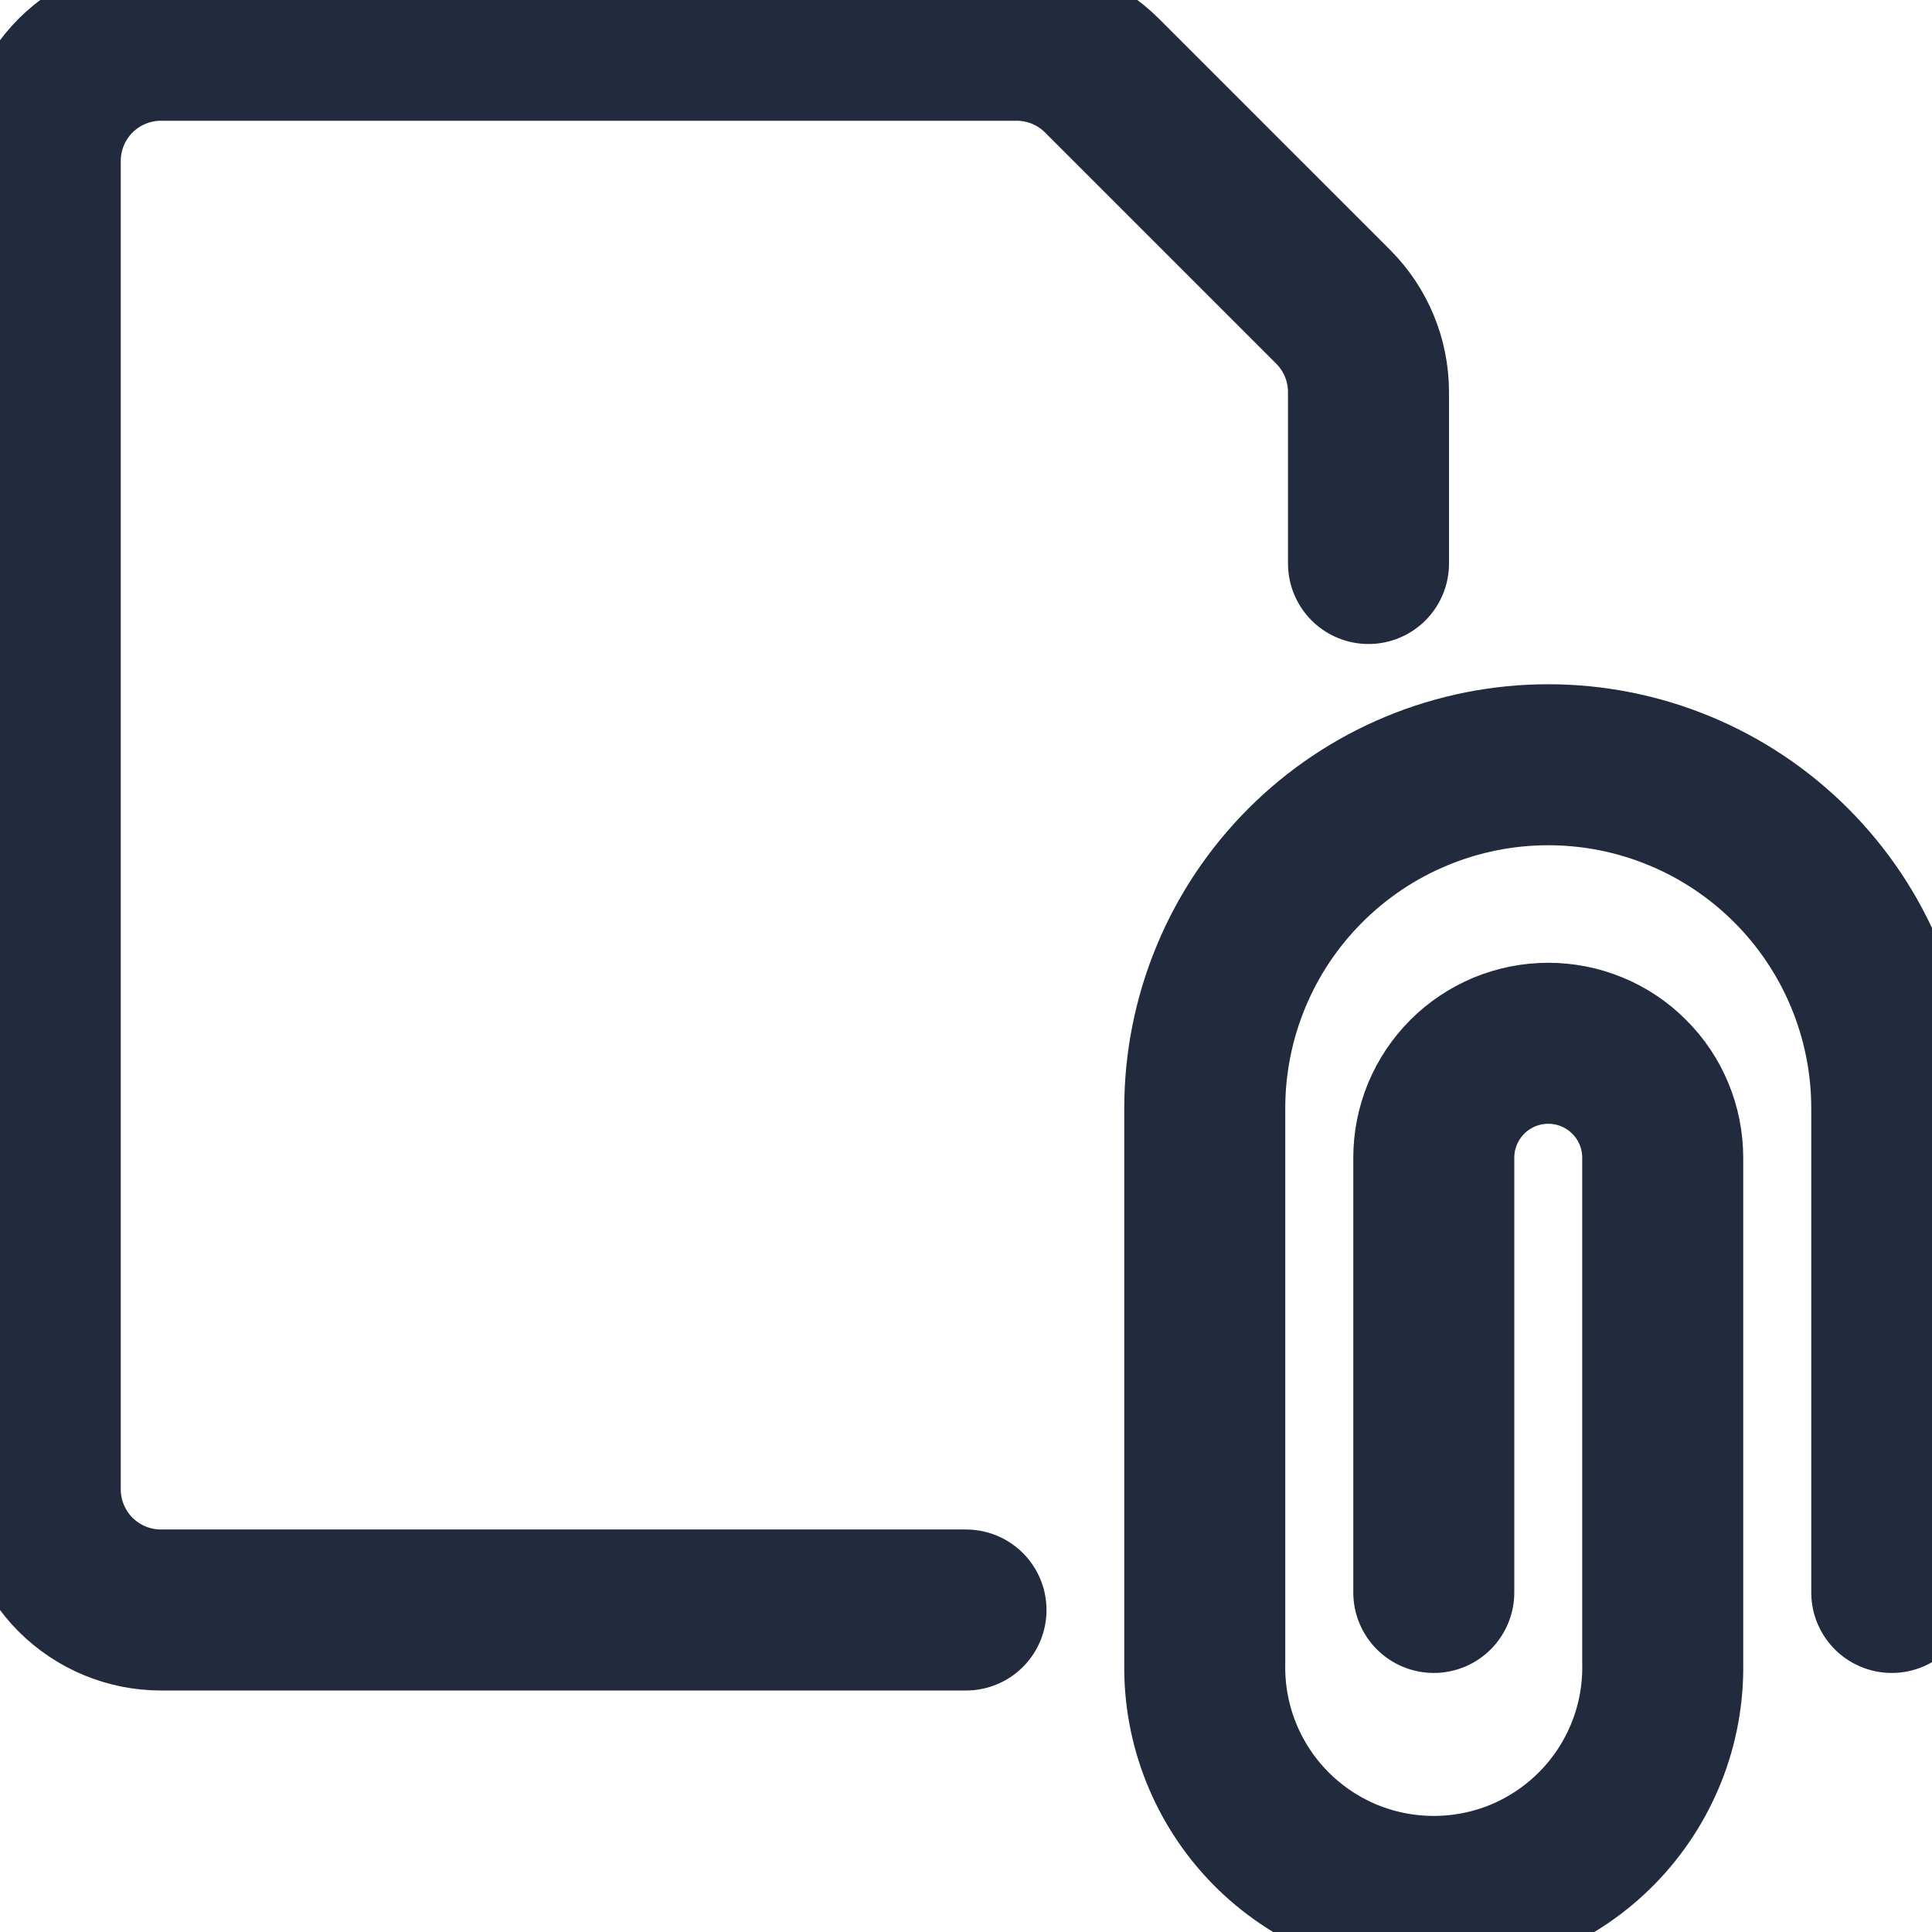
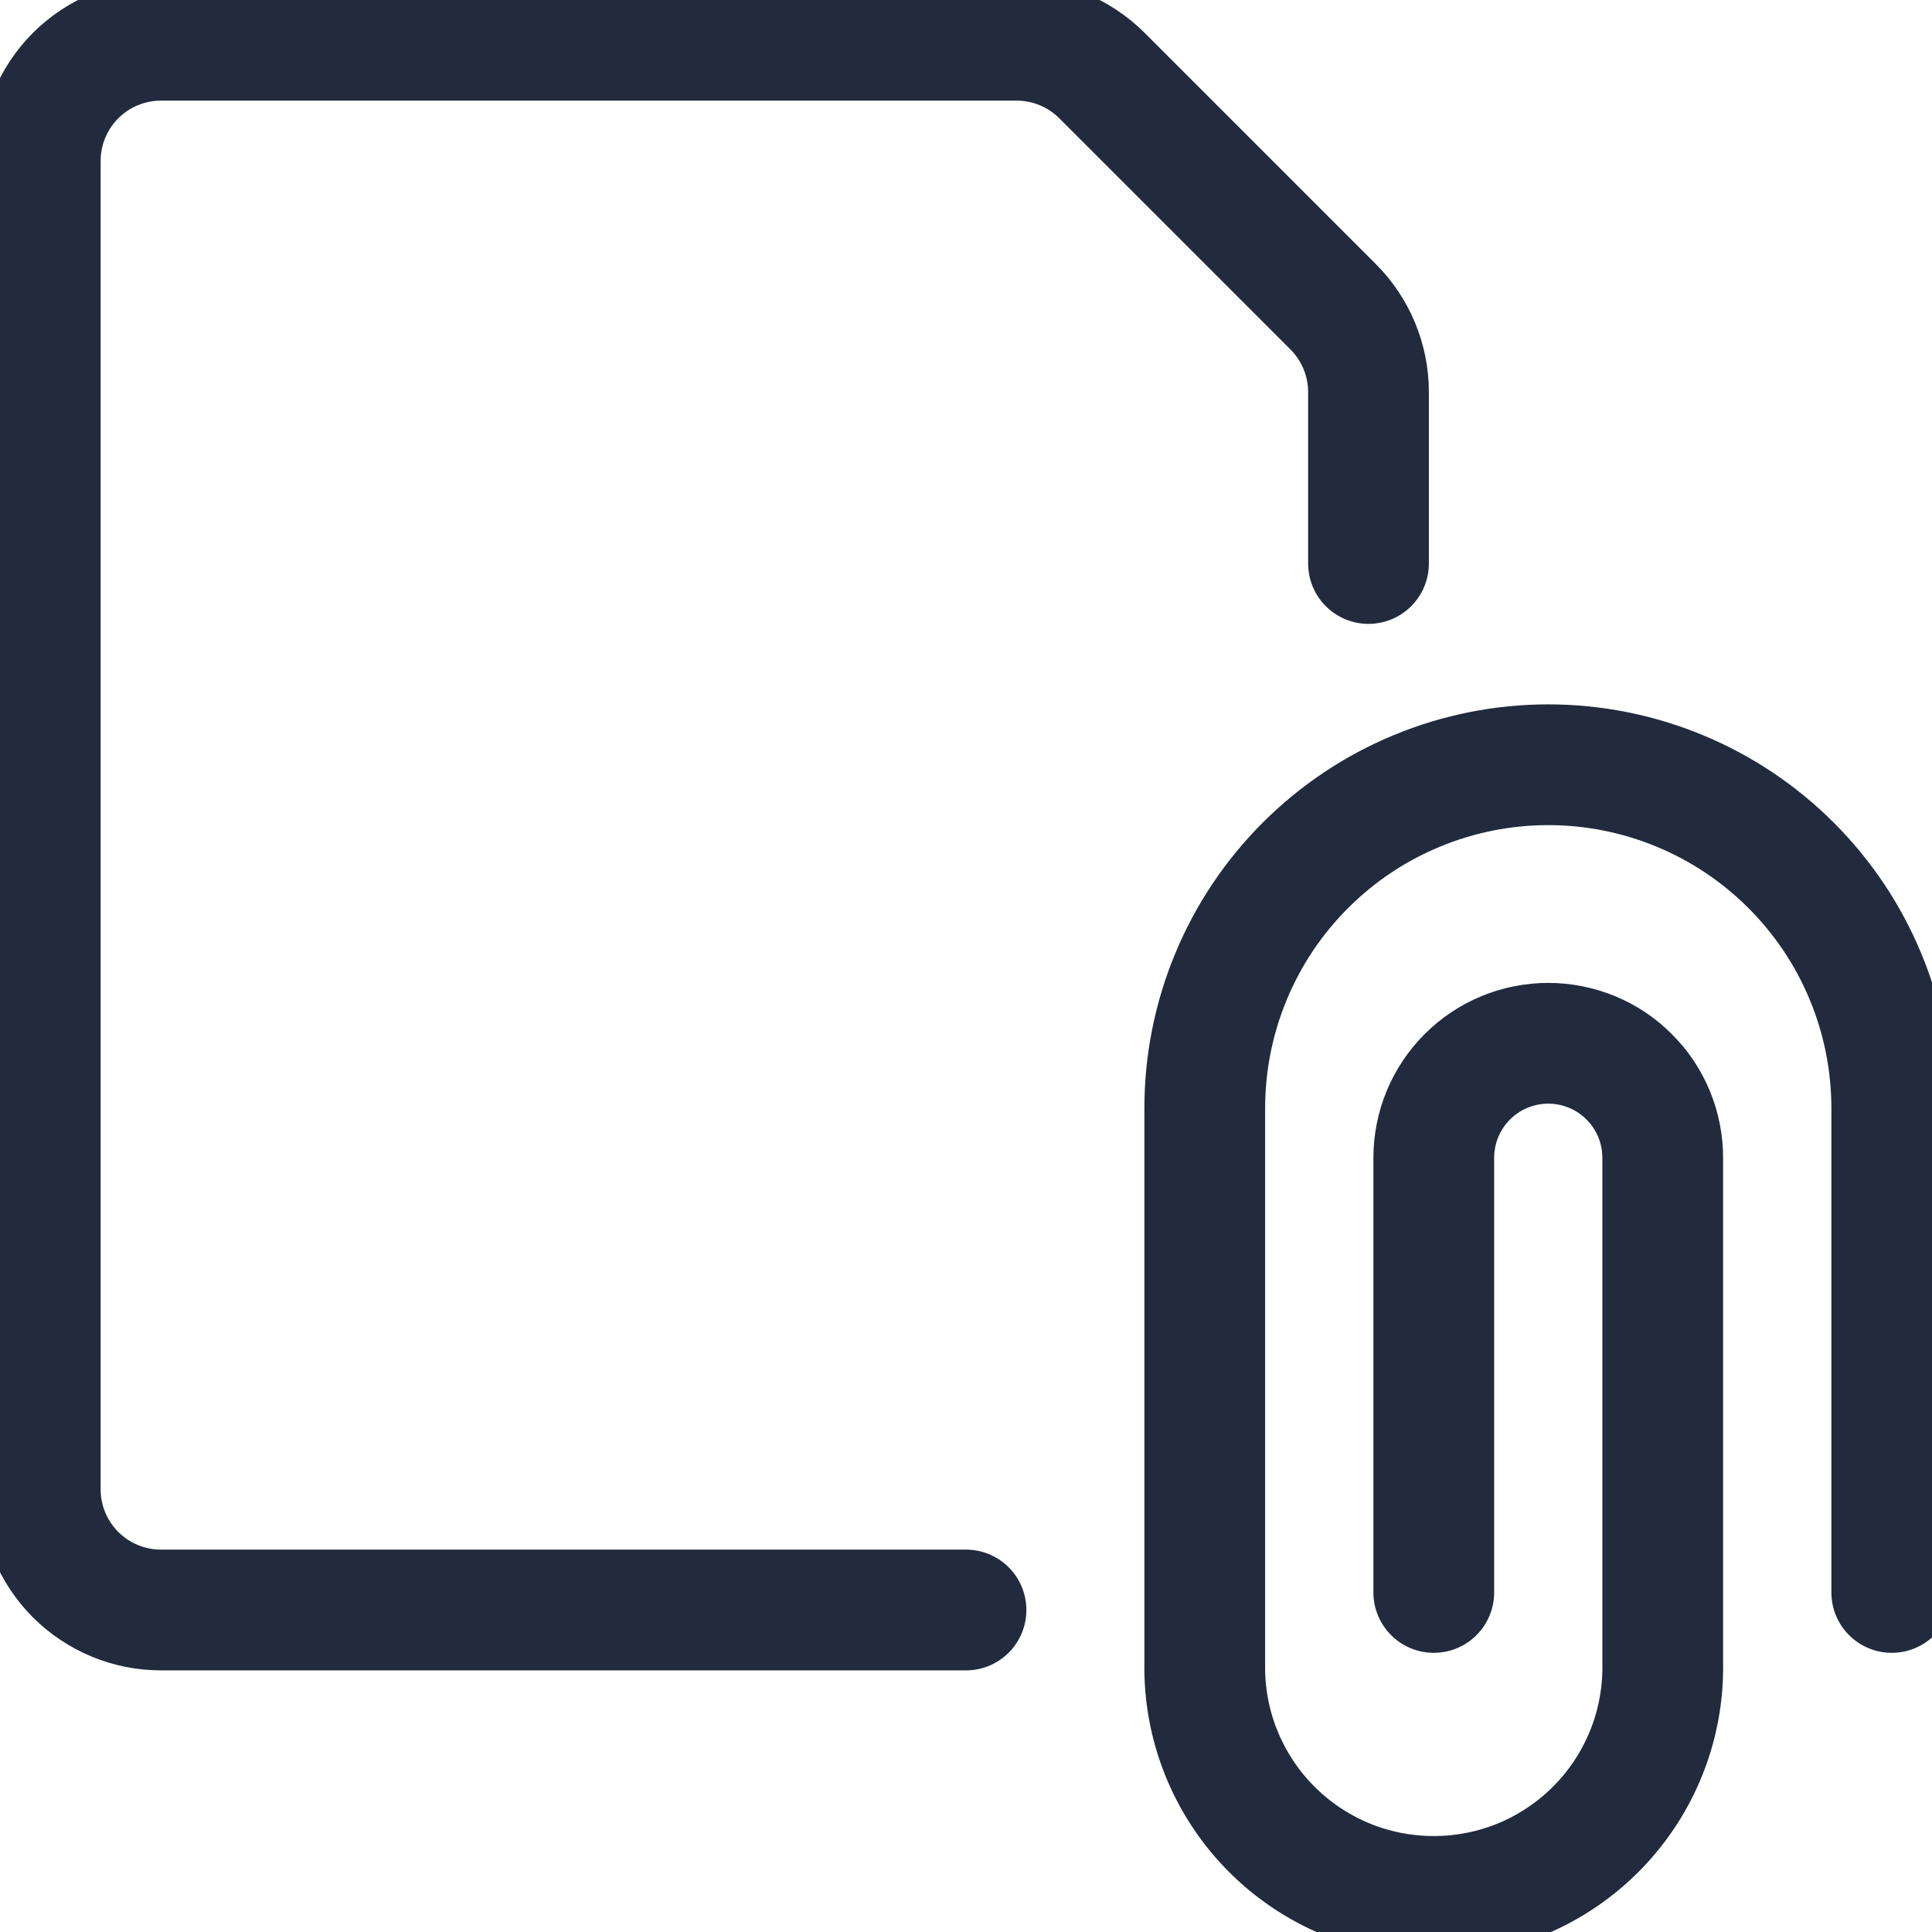
<svg xmlns="http://www.w3.org/2000/svg" width="24" height="24" viewBox="0 0 24 24" fill="none">
-   <path d="M17.811 19.782V14.382C17.811 14.195 17.848 14.01 17.919 13.838C17.991 13.665 18.096 13.508 18.227 13.377C18.36 13.244 18.516 13.14 18.689 13.068C18.861 12.997 19.046 12.96 19.233 12.96C19.42 12.96 19.605 12.997 19.777 13.068C19.95 13.14 20.107 13.244 20.238 13.377C20.371 13.508 20.475 13.665 20.547 13.838C20.618 14.01 20.655 14.195 20.655 14.382V20.66C20.662 21.038 20.594 21.414 20.454 21.765C20.314 22.116 20.106 22.436 19.841 22.706C19.576 22.976 19.26 23.19 18.912 23.337C18.563 23.483 18.189 23.558 17.811 23.558C17.432 23.558 17.058 23.483 16.709 23.337C16.361 23.19 16.045 22.976 15.78 22.706C15.515 22.436 15.307 22.116 15.167 21.765C15.027 21.414 14.959 21.038 14.966 20.66V13.767C14.966 13.207 15.076 12.652 15.291 12.134C15.505 11.616 15.82 11.146 16.216 10.75C16.612 10.354 17.082 10.039 17.6 9.825C18.118 9.61 18.673 9.5 19.233 9.5C19.793 9.5 20.348 9.61 20.866 9.825C21.384 10.039 21.854 10.354 22.25 10.75C22.646 11.146 22.961 11.616 23.175 12.134C23.39 12.652 23.5 13.207 23.5 13.767V19.782" stroke="#212B3D" stroke-width="2" stroke-linecap="round" stroke-linejoin="round" />
-   <path d="M12 20H2C1.602 20 1.221 19.842 0.939 19.561C0.658 19.279 0.5 18.898 0.5 18.5V2C0.5 1.602 0.658 1.221 0.939 0.939C1.221 0.658 1.602 0.5 2 0.5H12.629C13.027 0.5 13.408 0.658 13.689 0.939L16.561 3.811C16.842 4.092 17 4.473 17 4.871V7" stroke="#212B3D" stroke-width="2" stroke-linecap="round" stroke-linejoin="round" />
+   <path d="M17.811 19.782V14.382C17.811 14.195 17.848 14.01 17.919 13.838C17.991 13.665 18.096 13.508 18.227 13.377C18.36 13.244 18.516 13.14 18.689 13.068C18.861 12.997 19.046 12.96 19.233 12.96C19.42 12.96 19.605 12.997 19.777 13.068C19.95 13.14 20.107 13.244 20.238 13.377C20.371 13.508 20.475 13.665 20.547 13.838C20.618 14.01 20.655 14.195 20.655 14.382V20.66C20.662 21.038 20.594 21.414 20.454 21.765C20.314 22.116 20.106 22.436 19.841 22.706C19.576 22.976 19.26 23.19 18.912 23.337C18.563 23.483 18.189 23.558 17.811 23.558C17.432 23.558 17.058 23.483 16.709 23.337C16.361 23.19 16.045 22.976 15.78 22.706C15.515 22.436 15.307 22.116 15.167 21.765C15.027 21.414 14.959 21.038 14.966 20.66V13.767C14.966 13.207 15.076 12.652 15.291 12.134C15.505 11.616 15.82 11.146 16.216 10.75C16.612 10.354 17.082 10.039 17.6 9.825C18.118 9.61 18.673 9.5 19.233 9.5C19.793 9.5 20.348 9.61 20.866 9.825C21.384 10.039 21.854 10.354 22.25 10.75C22.646 11.146 22.961 11.616 23.175 12.134C23.39 12.652 23.5 13.207 23.5 13.767V19.782" stroke="#212B3D" stroke-width="1.5" stroke-linecap="round" stroke-linejoin="round" />
+   <path d="M12 20H2C1.602 20 1.221 19.842 0.939 19.561C0.658 19.279 0.5 18.898 0.5 18.5V2C0.5 1.602 0.658 1.221 0.939 0.939C1.221 0.658 1.602 0.5 2 0.5H12.629C13.027 0.5 13.408 0.658 13.689 0.939L16.561 3.811C16.842 4.092 17 4.473 17 4.871V7" stroke="#212B3D" stroke-width="1.5" stroke-linecap="round" stroke-linejoin="round" />
</svg>
